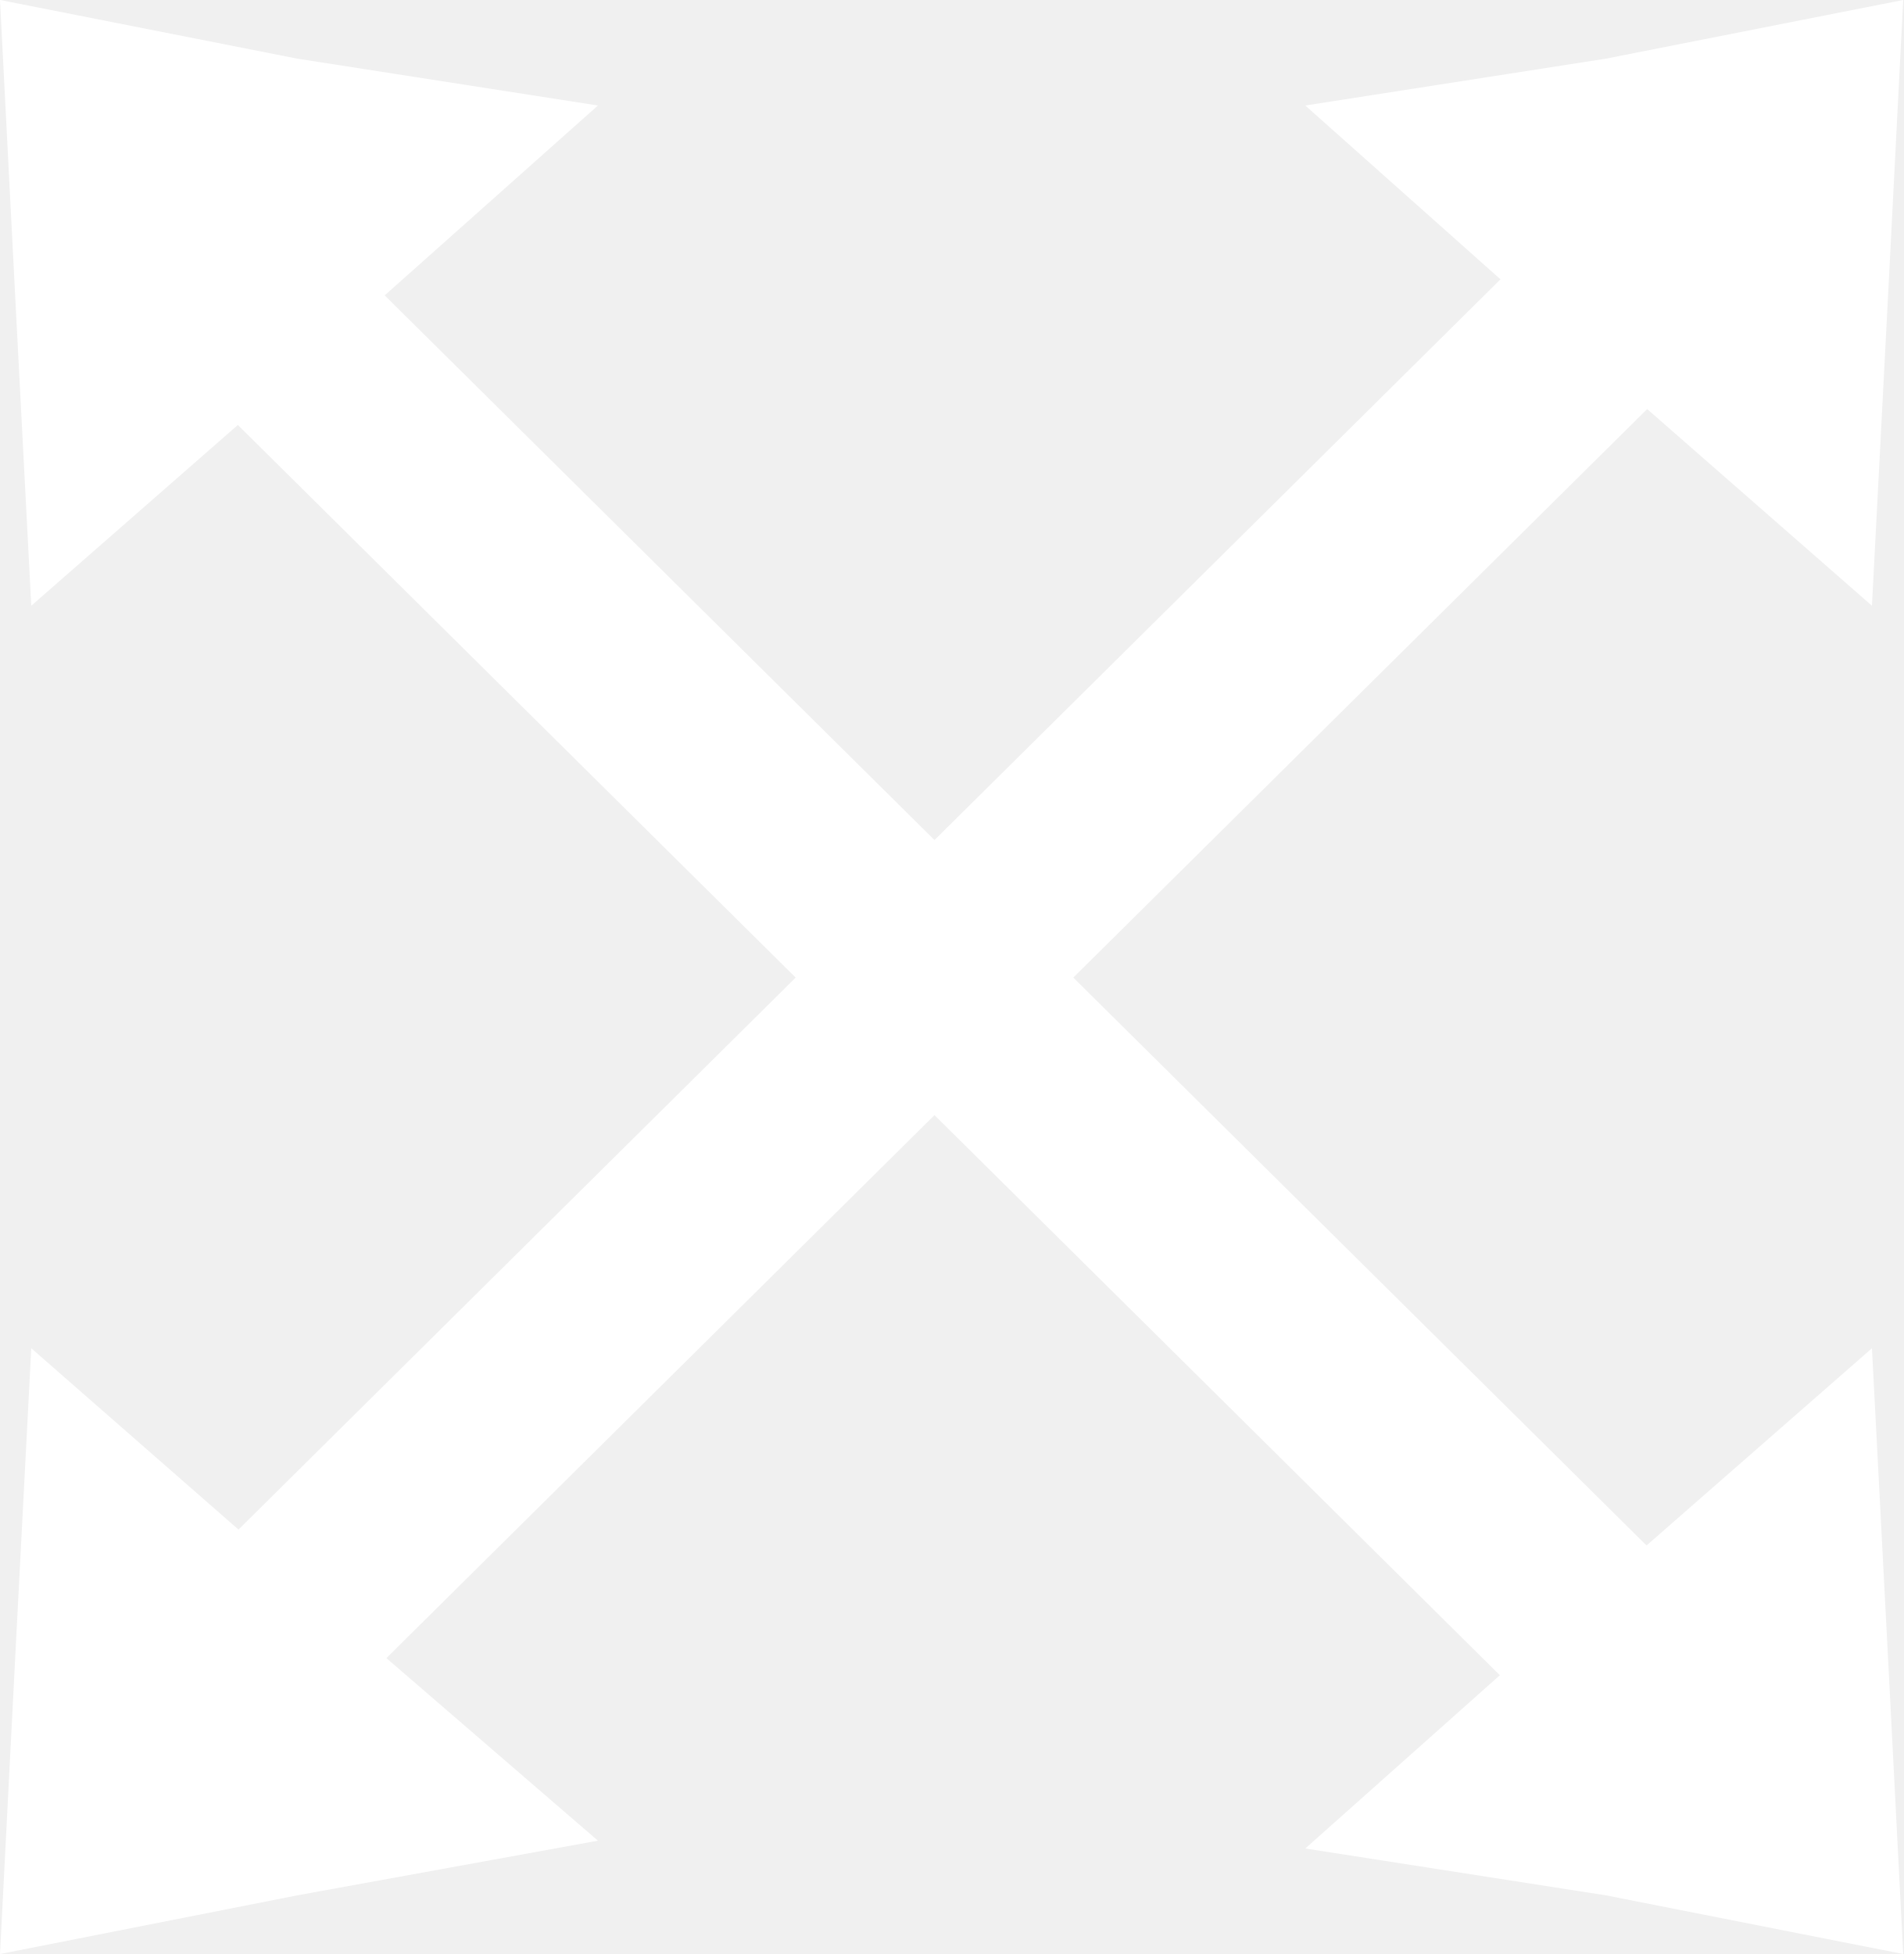
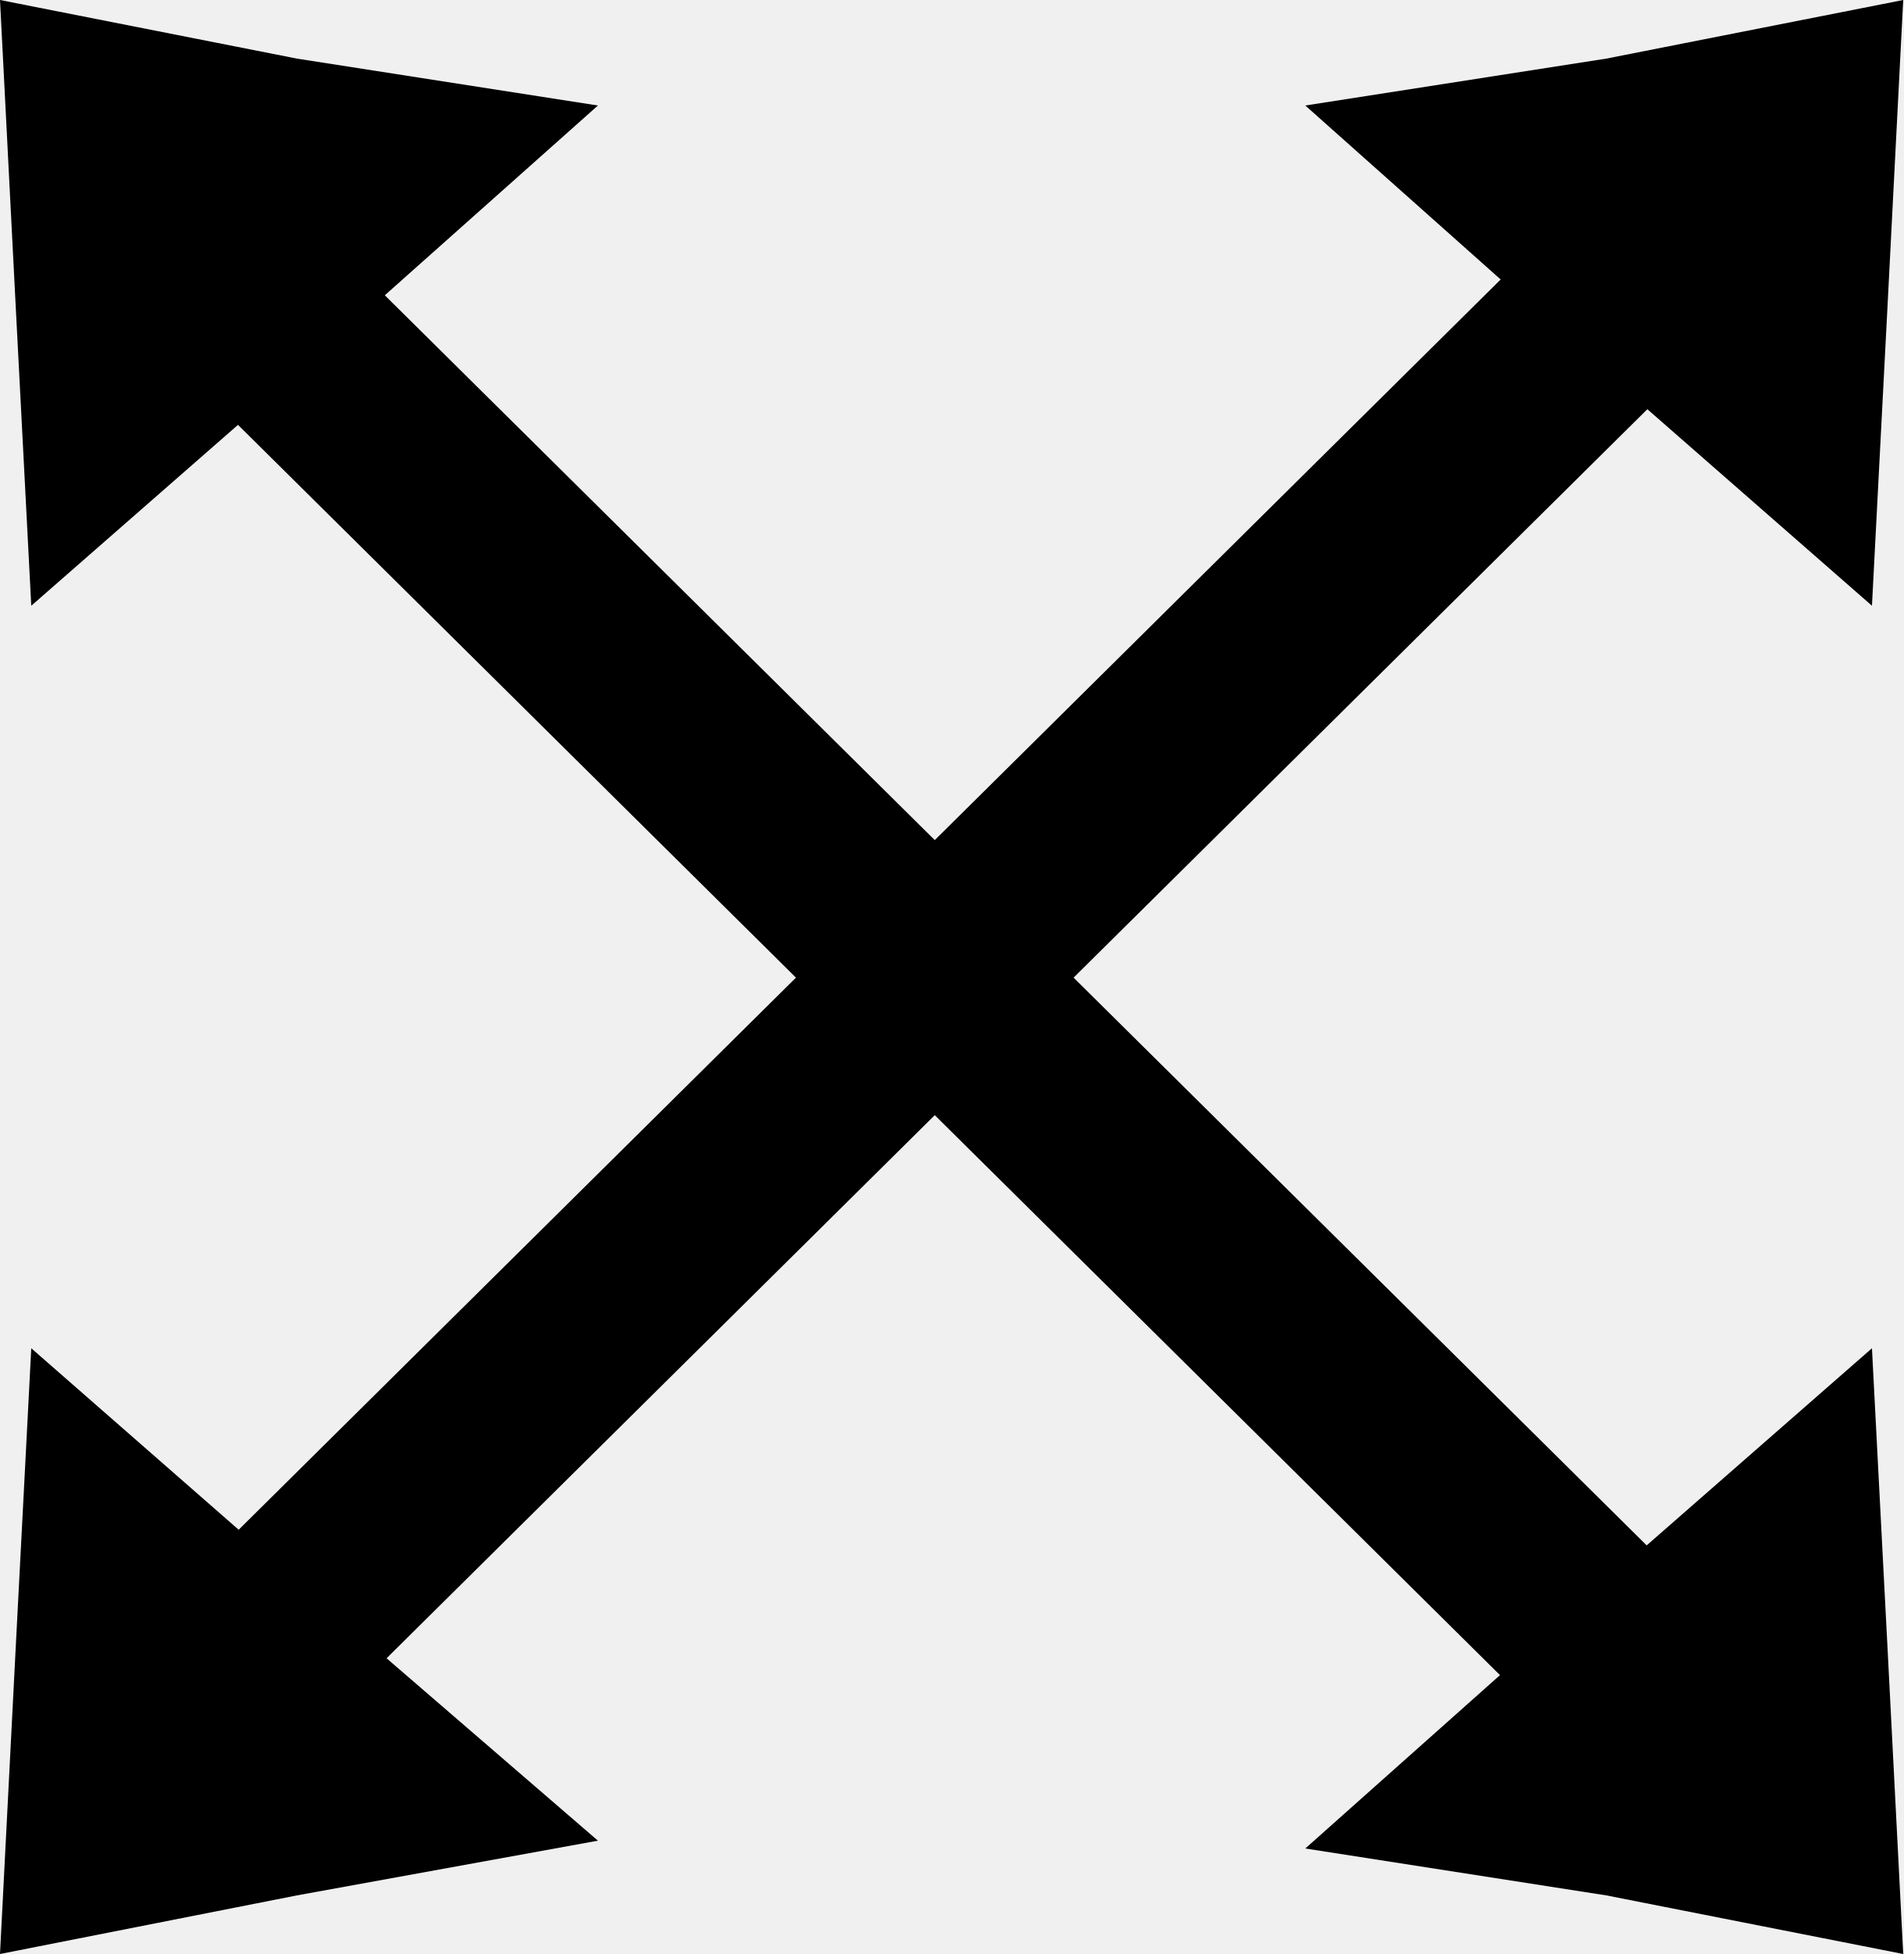
<svg xmlns="http://www.w3.org/2000/svg" version="1.1" id="Layer_1" x="0px" y="0px" viewBox="0 0 48.7 50" style="enable-background:new 0 0 48.7 50;" xml:space="preserve">
  <style type="text/css">
	.st0{display:none;fill:#FFFFFF;}
- 	.st1{fill:#FFFFFF;}
</style>
  <ellipse class="st0" cx="24.3" cy="18.9" rx="24.9" ry="25" />
  <path class="st0" d="M13.2,12.7c-0.1,0-0.3,0-0.4,0.1c-0.2,0.1-0.3,0.1-0.4,0.3c-0.2,0.2-0.3,0.5-0.3,0.8v8.3c0,0.6,0.5,1.2,1.2,1.2  c0.6,0,1.2-0.5,1.2-1.2v-5.5l8.3,8.3c0.2,0.2,0.5,0.3,0.8,0.3s0.6-0.1,0.8-0.3c0.5-0.5,0.5-1.2,0-1.7L16.1,15h5.5  c0.6,0,1.2-0.5,1.2-1.2s-0.5-1.2-1.2-1.2L13.2,12.7L13.2,12.7L13.2,12.7z M27.1,12.7c-0.6,0-1.2,0.5-1.2,1.2c0,0.6,0.5,1.2,1.2,1.2  h5.5l-8.3,8.3c-0.5,0.5-0.5,1.2,0,1.7c0.2,0.2,0.5,0.3,0.8,0.3l0,0c0.3,0,0.6-0.1,0.8-0.3l8.3-8.3v5.5c0,0.6,0.5,1.2,1.2,1.2  c0.6,0,1.2-0.5,1.2-1.2V14c0-0.3-0.1-0.6-0.3-0.9L36.2,13l0,0l0,0l0,0l0,0l0,0l0,0l0,0l0,0l0,0l0,0l0,0l0,0  c-0.1-0.1-0.3-0.1-0.4-0.1L27.1,12.7L27.1,12.7z M23.5,24.6c-0.3,0-0.6,0.1-0.8,0.3l-8.4,8.4v-5.5c0-0.6-0.5-1.2-1.2-1.2  c-0.6,0-1.2,0.5-1.2,1.2v8.3c0,0.3,0.1,0.6,0.3,0.8c0.1,0.1,0.1,0.1,0.2,0.2l0,0l0,0l0,0l0,0l0,0l0,0l0,0l0,0l0,0l0,0l0,0l0,0l0,0  l0,0l0,0l0,0l0,0l0,0l0,0l0,0l0,0c0,0,0,0,0.1,0h8.3c0.6,0,1.2-0.5,1.2-1.2c0-0.6-0.5-1.2-1.2-1.2h-5.5l8.3-8.3  C24.1,25.9,24.1,25.2,23.5,24.6C24,24.7,23.8,24.6,23.5,24.6L23.5,24.6z M25.1,24.5c-0.3,0-0.6,0.1-0.8,0.3c-0.5,0.5-0.5,1.2,0,1.7  l8.3,8.3h-5.5c-0.6,0-1.2,0.5-1.2,1.2c0,0.6,0.5,1.2,1.2,1.2h8.3c0.2,0,0.3,0,0.5-0.1l0,0l0,0l0,0l0,0l0,0l0,0l0,0l0,0l0,0l0,0  L36,37c0.2-0.2,0.3-0.5,0.3-0.8v-8.3c0-0.6-0.5-1.2-1.2-1.2c-0.6,0-1.2,0.5-1.2,1.2v5.5l-8.3-8.3C25.7,24.6,25.4,24.5,25.1,24.5  L25.1,24.5z" />
  <g>
-     <polygon class="st1" points="0,0 0.4,7.8 0.8,15.5 8,9.2 15.3,2.7 7.6,1.5  " />
-     <polygon class="st1" points="48.7,0 48.3,7.8 47.9,15.5 40.7,9.2 33.4,2.7 41.1,1.5  " />
-     <polygon class="st1" points="0,50 0.4,42.2 0.8,34.5 8,40.8 15.3,47.1 7.6,48.5  " />
-     <rect x="-2.5" y="21" transform="matrix(0.7104 -0.7038 0.7038 0.7104 -9.1718 24.7112)" class="st1" width="55.9" height="5" />
-     <polygon class="st1" points="48.7,50 48.3,42.2 47.9,34.5 40.7,40.8 33.4,47.3 41.1,48.5  " />
-     <rect x="20.3" y="-4.1" transform="matrix(0.7038 -0.7104 0.7104 0.7038 -10.1938 23.3208)" class="st1" width="5" height="55.9" />
+     <polygon points="0,0 0.4,7.8 0.8,15.5 8,9.2 15.3,2.7 7.6,1.5  " />
+     <polygon points="48.7,0 48.3,7.8 47.9,15.5 40.7,9.2 33.4,2.7 41.1,1.5  " />
+     <polygon points="0,50 0.4,42.2 0.8,34.5 8,40.8 15.3,47.1 7.6,48.5  " />
+     <rect x="-2.5" y="21" transform="matrix(0.7104 -0.7038 0.7038 0.7104 -9.1655 24.7136)" width="55.9" height="5" />
+     <polygon points="48.7,50 48.3,42.2 47.9,34.5 40.7,40.8 33.4,47.3 41.1,48.5  " />
+     <rect x="20.3" y="-4" transform="matrix(0.7038 -0.7104 0.7104 0.7038 -10.233 23.2761)" width="5" height="55.9" />
  </g>
</svg>
